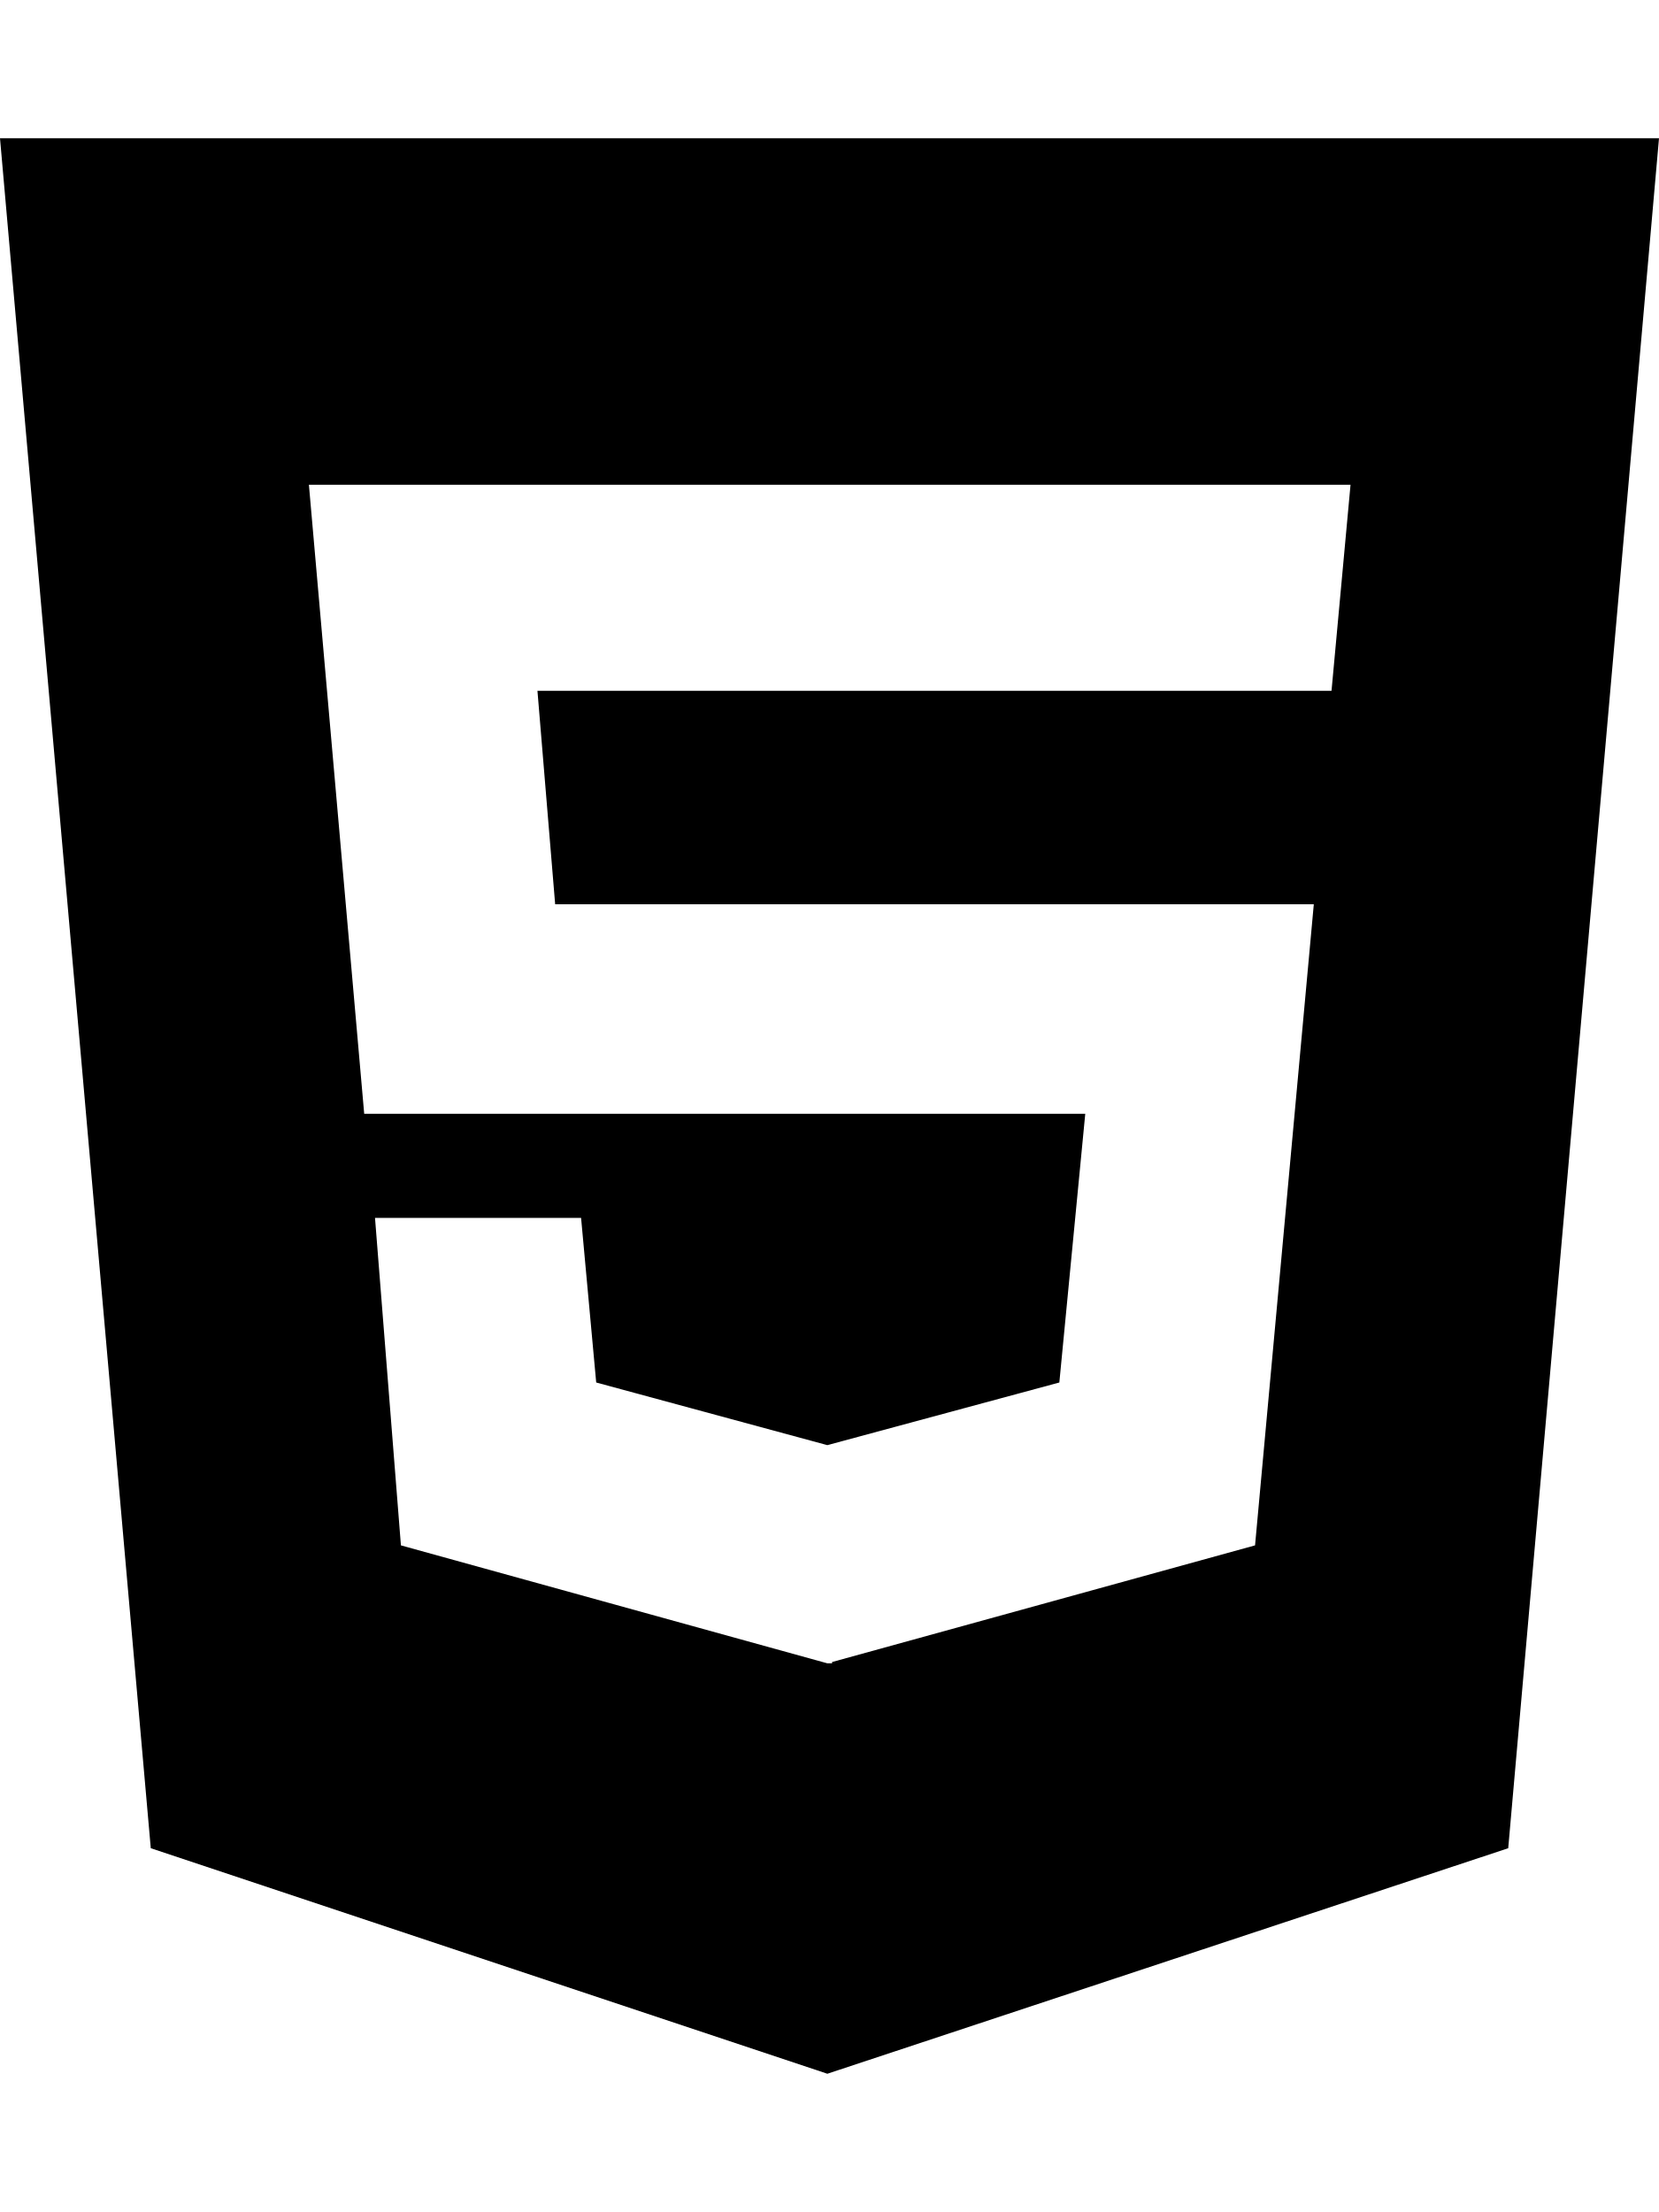
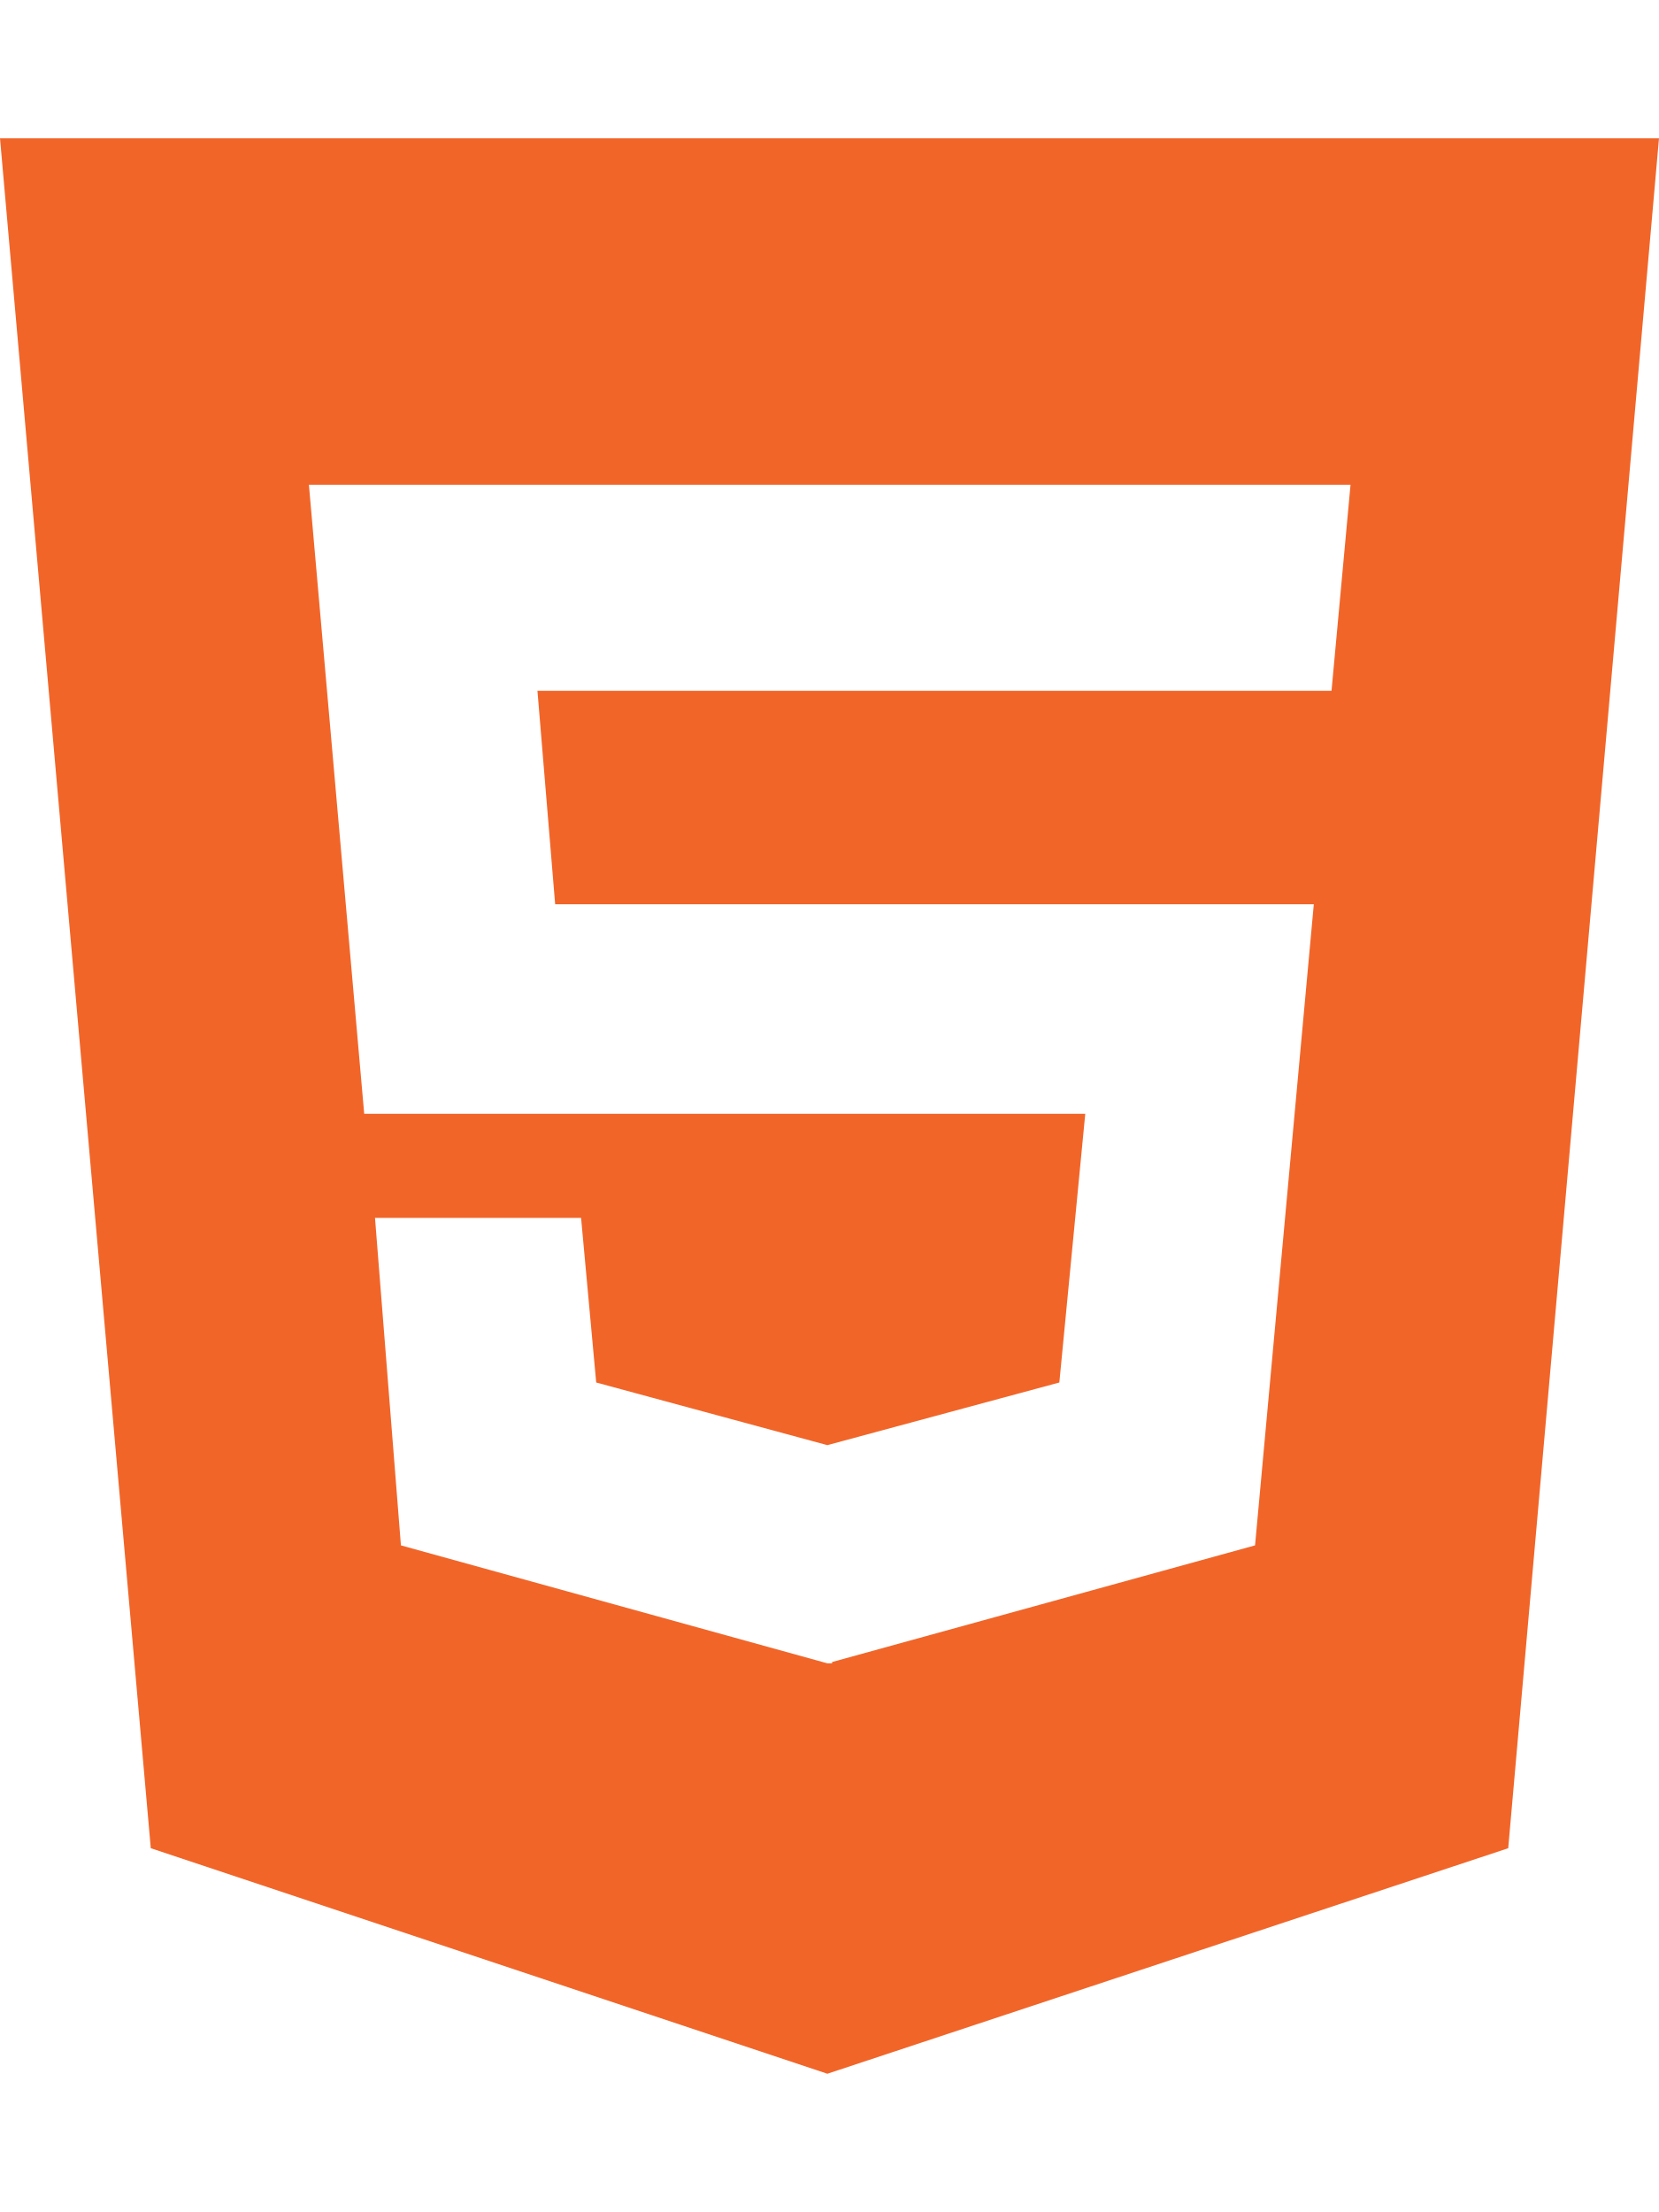
<svg xmlns="http://www.w3.org/2000/svg" aria-hidden="true" focusable="false" data-prefix="fab" data-icon="html5" class="svg-inline--fa fa-html5 fa-w-12" role="img" viewBox="0 0 384 512">
-   <path fill="black" d="M0 32l34.9 395.8L191.5 480l157.6-52.2L384 32H0zm308.2 127.9H124.4l4.1 49.4h175.6l-13.6 148.4-97.9 27v.3h-1.1l-98.7-27.3-6-75.8h47.7L138 320l53.5 14.5 53.7-14.5 6-62.2H84.3L71.5 112.2h241.1l-4.4 47.7z" />
+   <path fill="#F16529" d="M0 32l34.9 395.8L191.5 480l157.6-52.2L384 32H0zm308.2 127.9H124.4l4.1 49.4h175.6l-13.6 148.4-97.9 27v.3h-1.1l-98.7-27.3-6-75.8h47.7L138 320l53.5 14.5 53.7-14.5 6-62.2H84.3L71.5 112.2h241.1l-4.4 47.7z" />
</svg>
